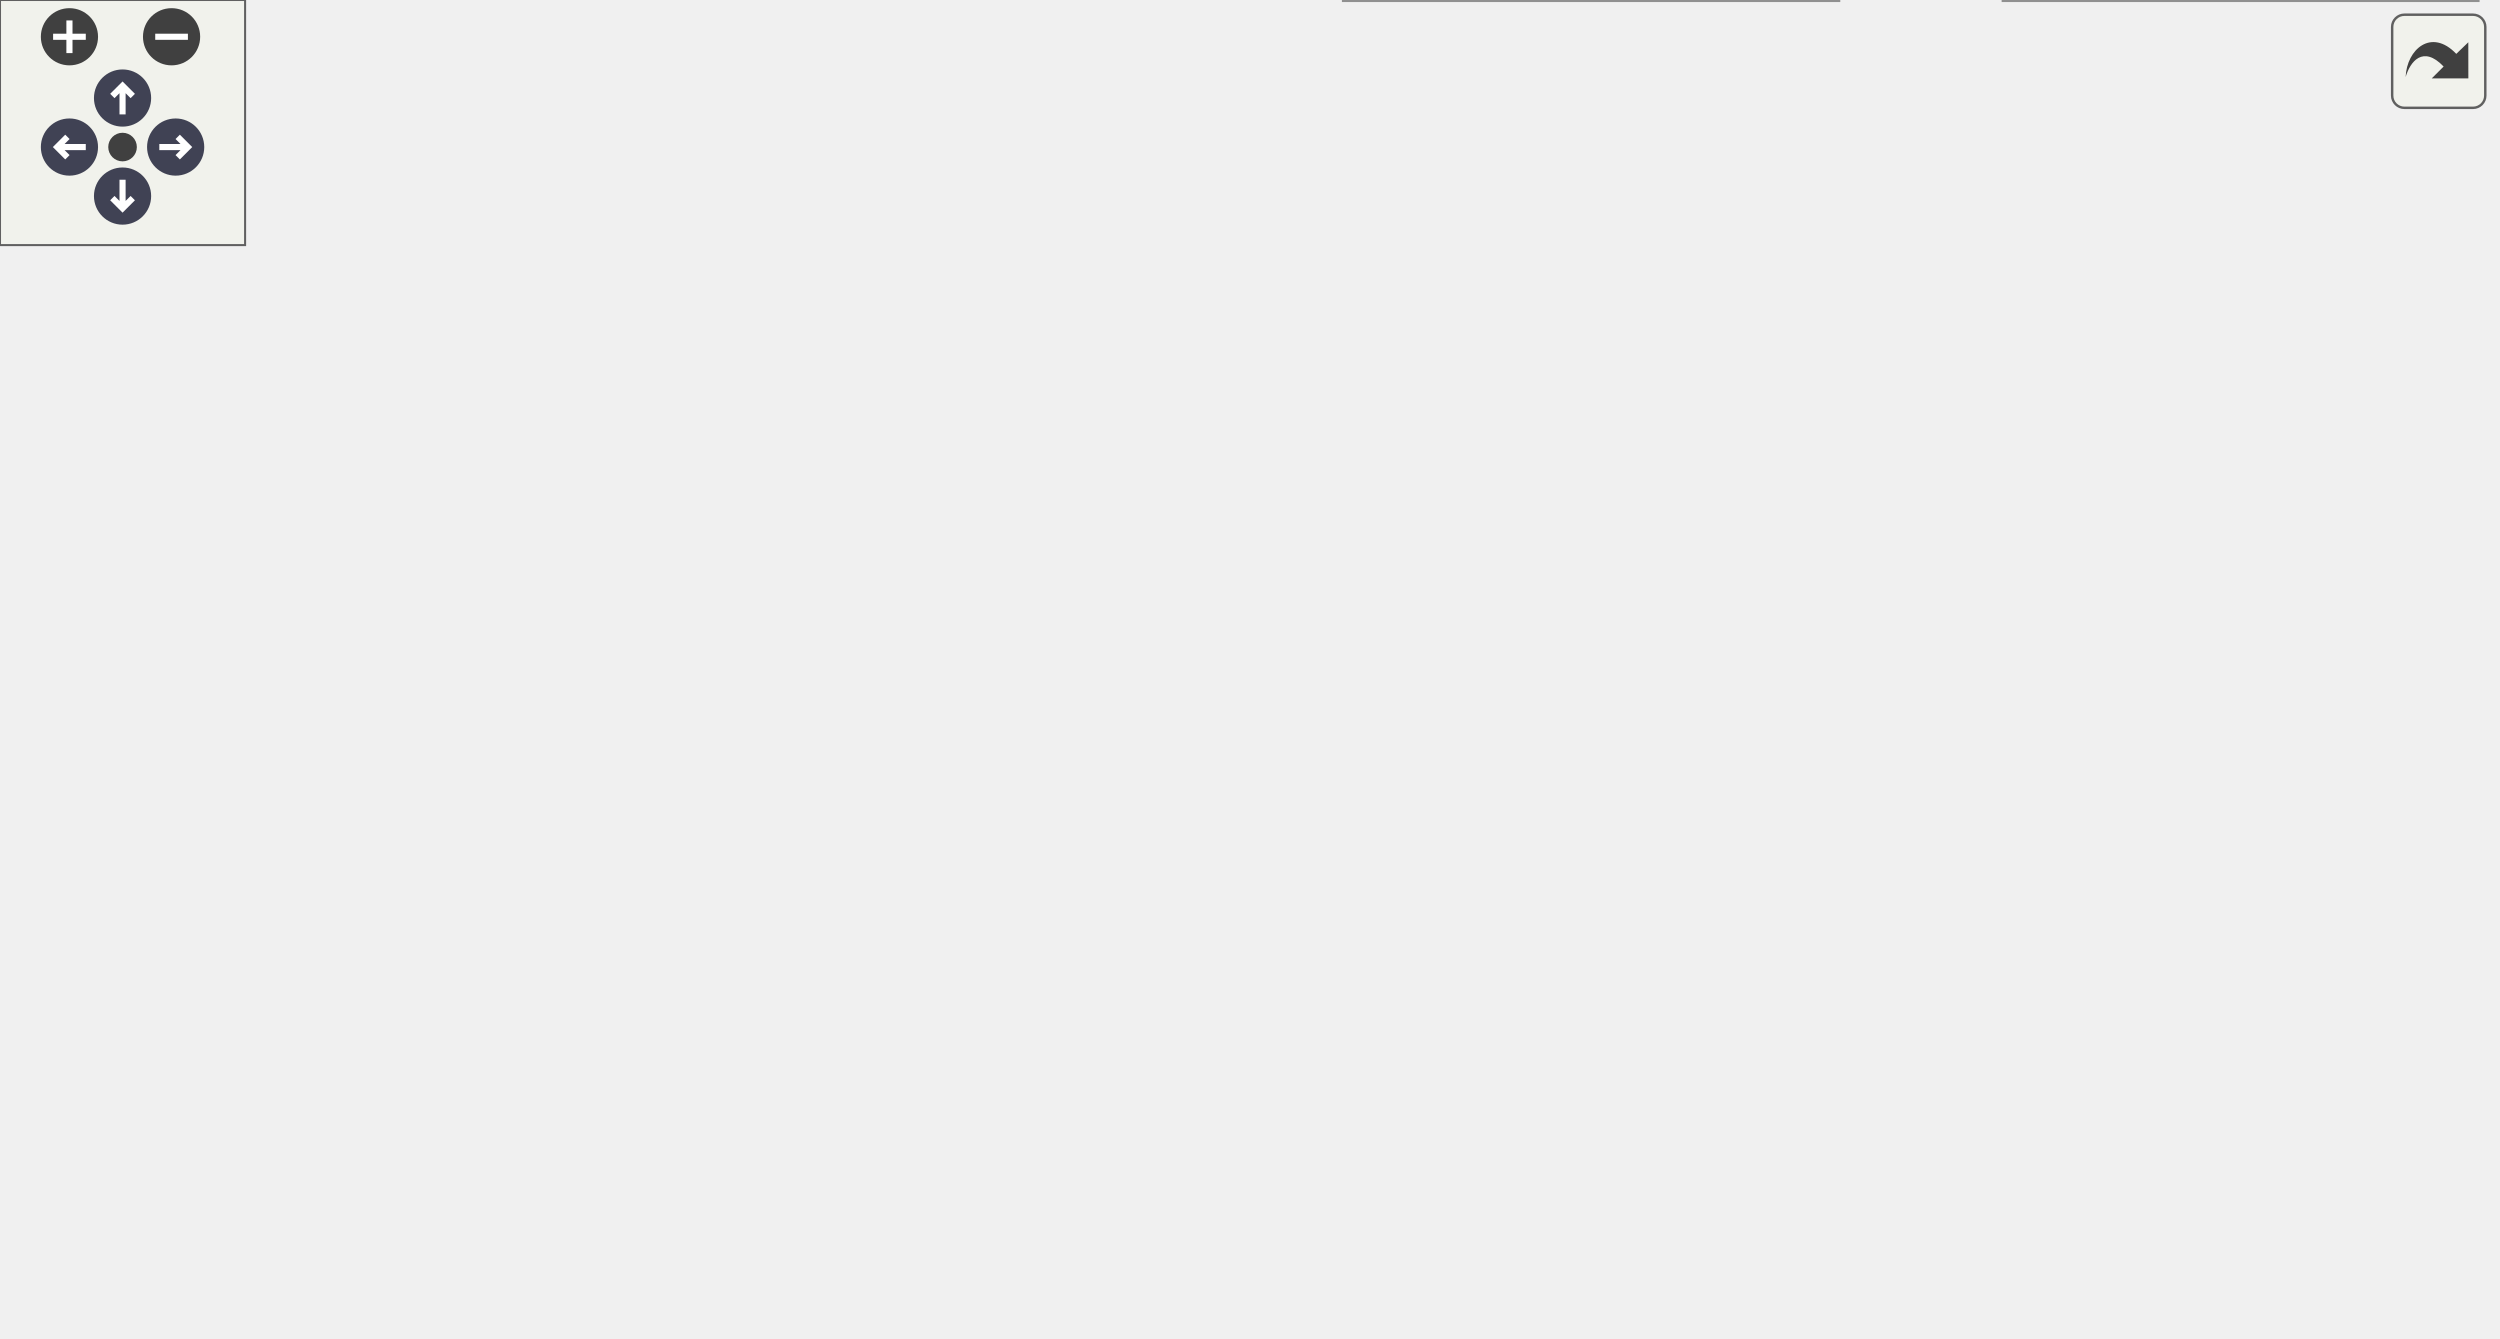
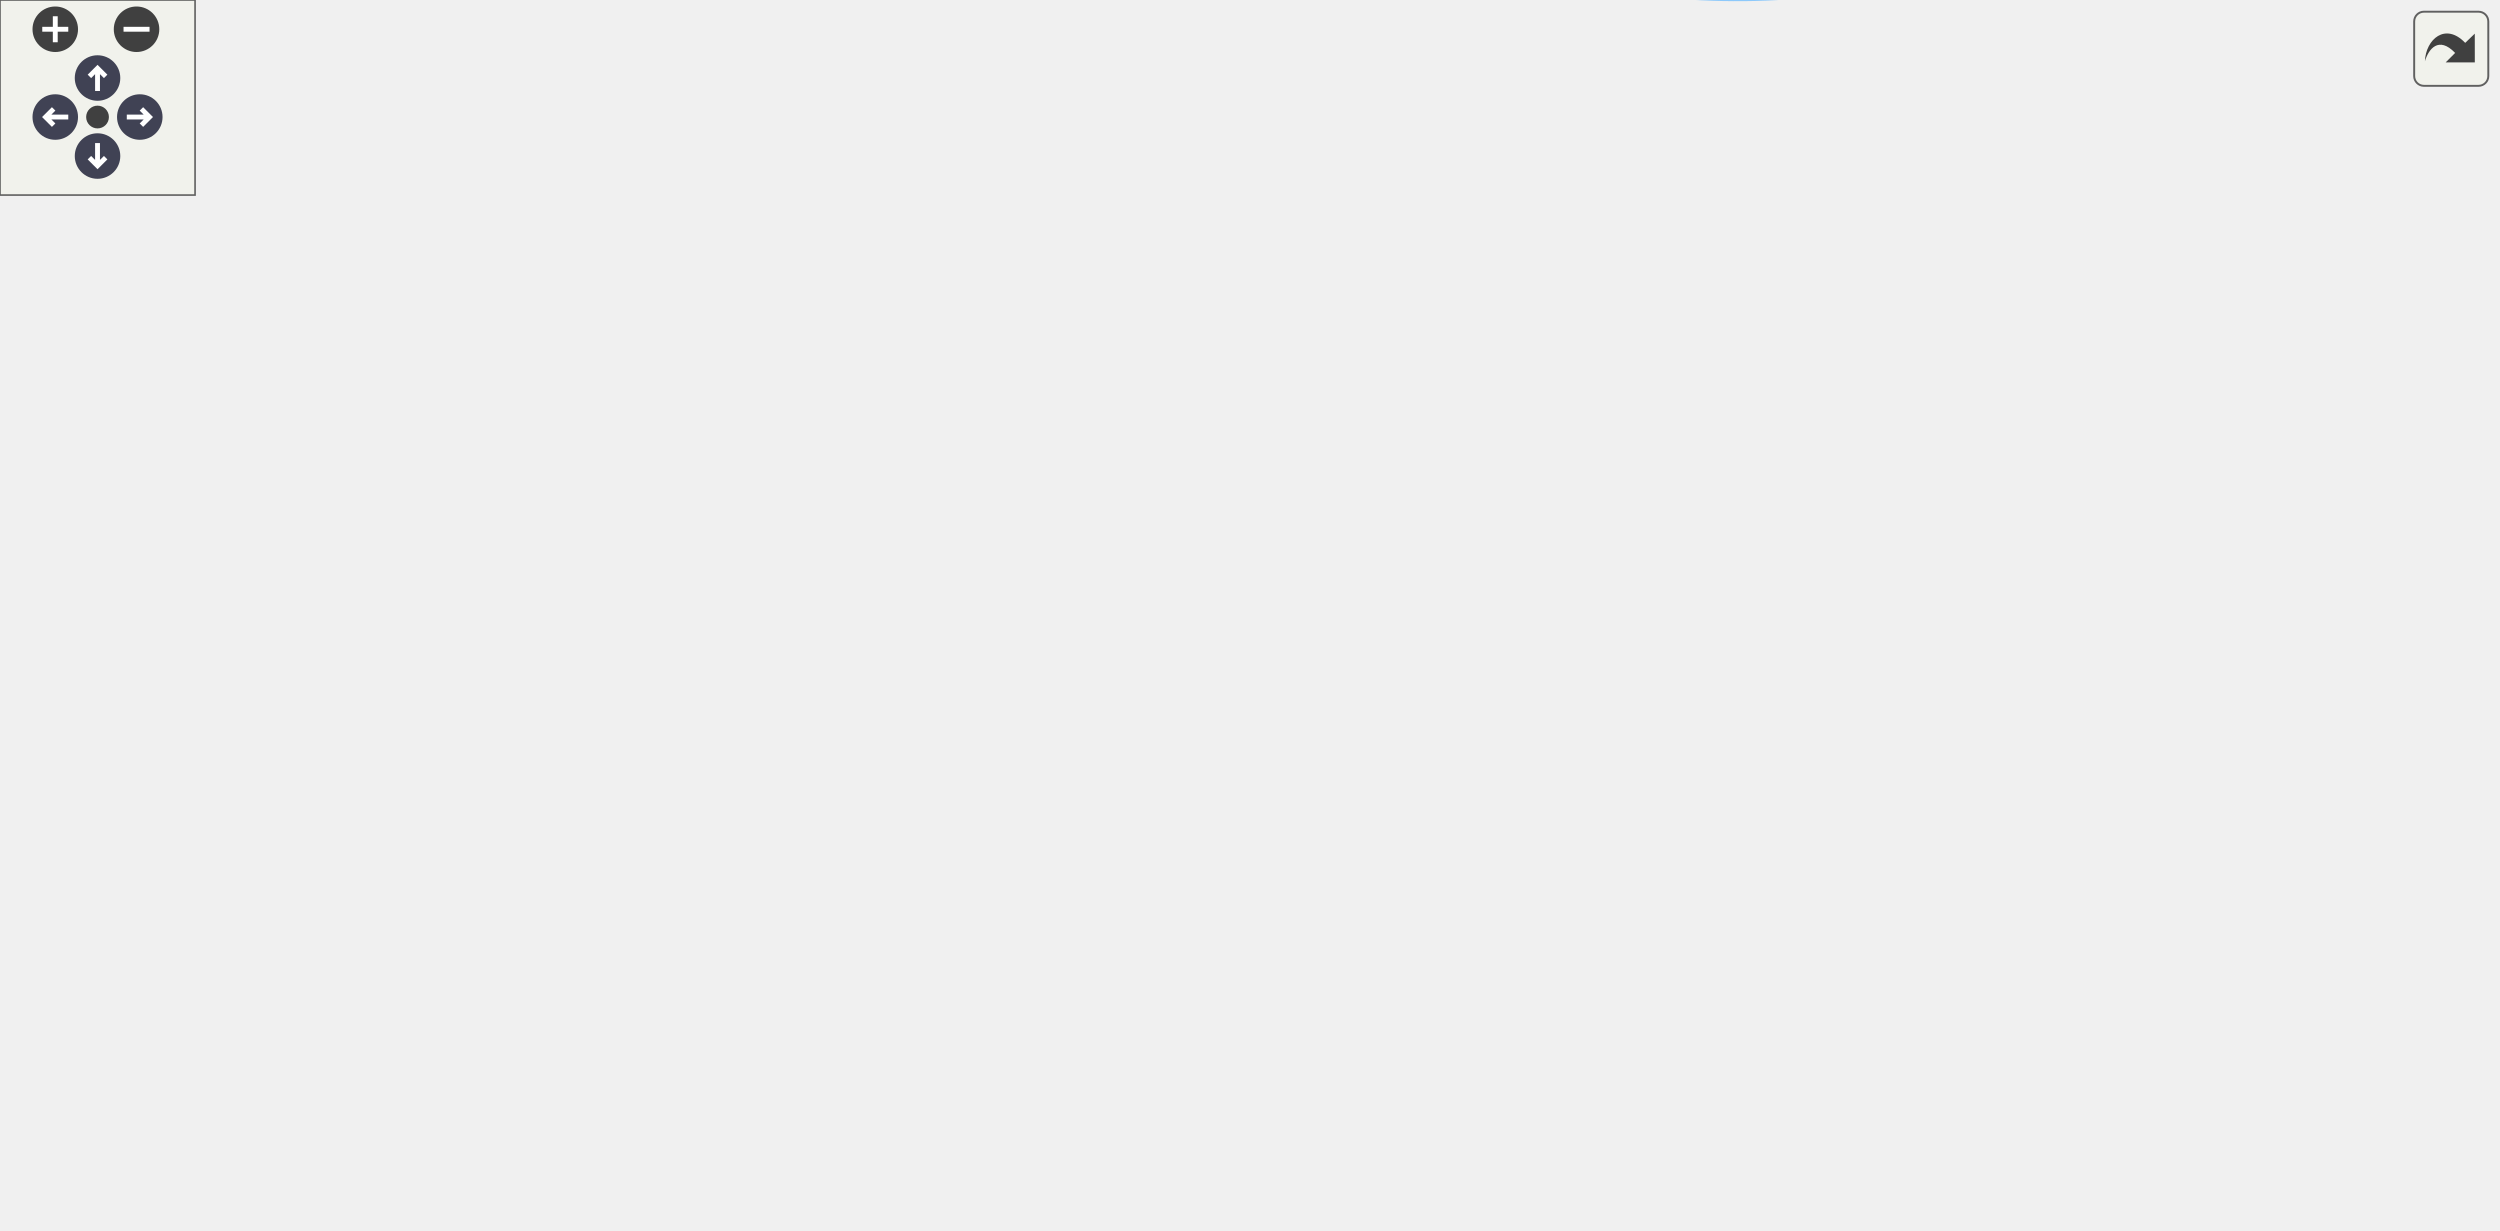
<svg xmlns="http://www.w3.org/2000/svg" xmlns:xlink="http://www.w3.org/1999/xlink" id="main" version="1.1" xml:space="preserve">
  <style type="text/css">
.node, .edge {opacity: 0.7;}
.node.selected, .edge.selected {opacity: 1;}
.edge:hover path { stroke: red; }
.edge:hover polygon { stroke: red; fill: red; }
</style>
  <defs>
    <circle id="rim" cx="0" cy="0" r="7" />
    <circle id="rim2" cx="0" cy="0" r="3.5" />
    <g id="zoomPlus">
      <use xlink:href="#rim" fill="#404040">
        <set attributeName="fill" to="#808080" begin="zoomplus.mouseover" end="zoomplus.mouseout" />
      </use>
      <path d="M-4,0h8M0,-4v8" fill="none" stroke="white" stroke-width="1.5" pointer-events="none" />
    </g>
    <g id="zoomMin">
      <use xlink:href="#rim" fill="#404040">
        <set attributeName="fill" to="#808080" begin="zoomminus.mouseover" end="zoomminus.mouseout" />
      </use>
      <path d="M-4,0h8" fill="none" stroke="white" stroke-width="1.5" pointer-events="none" />
    </g>
    <g id="arrowUp" transform="translate(30 24)">
      <use xlink:href="#rim" />
      <path pointer-events="none" fill="none" stroke="white" stroke-width="1.5" d="M0,-3.0v7 M-2.5,-0.5L0,-3.0L2.5,-0.5" />
    </g>
    <g id="arrowRight" transform="rotate(90) translate(36 -43)">
      <use xlink:href="#rim" />
      <path pointer-events="none" fill="none" stroke="white" stroke-width="1.5" d="M0,-3.0v7 M-2.5,-0.5L0,-3.0L2.5,-0.5" />
    </g>
    <g id="arrowDown" transform="rotate(180) translate(-30 -48)">
      <use xlink:href="#rim" />
      <path pointer-events="none" fill="none" stroke="white" stroke-width="1.5" d="M0,-3.0v7 M-2.5,-0.5L0,-3.0L2.5,-0.5" />
    </g>
    <g id="arrowLeft" transform="rotate(270) translate(-36 17)">
      <use xlink:href="#rim" />
      <path pointer-events="none" fill="none" stroke="white" stroke-width="1.5" d="M0,-3.0v7 M-2.5,-0.5L0,-3.0L2.5,-0.5" />
    </g>
    <g id="resetDef">
      <use xlink:href="#rim2" fill="#404040">
        <set attributeName="fill" to="#808080" begin="reset.mouseover" end="reset.mouseout" />
      </use>
    </g>
  </defs>
  <svg id="graph" class="graph">
    <g id="viewport">
      <g id="Node000001" class="node">
        <g id="a_Node000001">
          <a xlink:title="Map multiple files (read-only) in one call.">
-             <polygon fill="#999999" stroke="#666666" points="125,-190 0,-190 0,-171 125,-171 125,-190" />
-             <text text-anchor="middle" x="62.5" y="-178" font-family="Helvetica,sans-Serif" font-size="10.00">ie_mmap_open_many</text>
+             <polygon fill="#999999" stroke="#666666" points="125,-251.98 0,-251.98 0,-232.98 125,-232.98 125,-251.98" />
+             <text text-anchor="middle" x="62.5" y="-239.98" font-family="Helvetica,sans-Serif" font-size="10.00">ie_mmap_open_many</text>
          </a>
        </g>
      </g>
      <g id="Node000002" class="node">
        <g id="a_Node000002">
          <a xlink:href="ie__device__cuda_8cu.html#a5e3d9fee84981707669f5c2398f0c4ab" target="_top" xlink:title="Row-wise GEMV kernel: each thread computes one output row.">
-             <polygon fill="white" stroke="#666666" points="611,-195.5 486,-195.5 486,-165.5 611,-165.5 611,-195.5" />
-             <text text-anchor="start" x="494" y="-183.5" font-family="Helvetica,sans-Serif" font-size="10.00">ie_gemv_rowwise_f32</text>
-             <text text-anchor="middle" x="548.5" y="-172.5" font-family="Helvetica,sans-Serif" font-size="10.00">_kernel</text>
+             <polygon fill="white" stroke="#666666" points="768,-162.48 643,-162.48 643,-132.48 768,-132.48 768,-162.48" />
+             <text text-anchor="start" x="651" y="-150.48" font-family="Helvetica,sans-Serif" font-size="10.00">ie_gemv_rowwise_f32</text>
+             <text text-anchor="middle" x="705.5" y="-139.48" font-family="Helvetica,sans-Serif" font-size="10.00">_kernel</text>
          </a>
        </g>
      </g>
      <g id="edge1_Node000001_Node000002" class="edge">
        <g id="a_edge1_Node000001_Node000002">
          <a xlink:title=" ">
-             <path fill="none" stroke="#63b8ff" d="M125.09,-182.31C201.37,-184.28 335.28,-186.85 450,-184.5 458.34,-184.33 467.08,-184.08 475.75,-183.78" />
-             <polygon fill="#63b8ff" stroke="#63b8ff" points="476.01,-187.27 485.88,-183.41 475.76,-180.28 476.01,-187.27" />
+             <path fill="none" stroke="#63b8ff" d="M81.94,-252.06C101.1,-261.44 132.25,-275.08 161,-280.48 356.09,-317.15 432.38,-350.88 607,-256.48 643.8,-236.58 673.62,-197.15 690.2,-171.56" />
+             <polygon fill="#63b8ff" stroke="#63b8ff" points="693.33,-173.15 695.7,-162.83 687.41,-169.43 693.33,-173.15" />
          </a>
        </g>
      </g>
      <g id="Node000003" class="node">
        <g id="a_Node000003">
          <a xlink:href="loader__mmap_8c.html#a61a3aa0ec9537f69946993b8095b32e4" target="_top" xlink:title="Apply access pattern advice to a mapped region (best-effort).">
-             <polygon fill="white" stroke="#666666" points="293,-171 161,-171 161,-152 293,-152 293,-171" />
-             <text text-anchor="middle" x="227" y="-159" font-family="Helvetica,sans-Serif" font-size="10.00">ie_mmap_apply_advise</text>
+             <polygon fill="white" stroke="#666666" points="293,-270.98 161,-270.98 161,-251.98 293,-251.98 293,-270.98" />
+             <text text-anchor="middle" x="227" y="-258.98" font-family="Helvetica,sans-Serif" font-size="10.00">ie_mmap_apply_advise</text>
          </a>
        </g>
      </g>
      <g id="edge2_Node000001_Node000003" class="edge">
        <g id="a_edge2_Node000001_Node000003">
          <a xlink:title=" ">
-             <path fill="none" stroke="#63b8ff" d="M125.4,-173.26C133.62,-172.3 142.13,-171.31 150.55,-170.32" />
-             <polygon fill="#63b8ff" stroke="#63b8ff" points="151.24,-173.77 160.76,-169.13 150.42,-166.81 151.24,-173.77" />
+             <path fill="none" stroke="#63b8ff" d="M125.4,-249.72C133.62,-250.68 142.13,-251.67 150.55,-252.66" />
+             <polygon fill="#63b8ff" stroke="#63b8ff" points="150.42,-256.17 160.76,-253.85 151.24,-249.21 150.42,-256.17" />
          </a>
        </g>
      </g>
      <g id="Node000004" class="node">
        <g id="a_Node000004">
          <a xlink:href="loader__mmap_8c.html#ae0425e5b96985d237a72670802706850" target="_top" xlink:title="Close a set of mappings created by ie_mmap_open_many.">
-             <polygon fill="white" stroke="#666666" points="290,-247 164,-247 164,-228 290,-228 290,-247" />
-             <text text-anchor="middle" x="227" y="-235" font-family="Helvetica,sans-Serif" font-size="10.00">ie_mmap_close_many</text>
+             <polygon fill="white" stroke="#666666" points="455,-232.98 329,-232.98 329,-213.98 455,-213.98 455,-232.98" />
+             <text text-anchor="middle" x="392" y="-220.98" font-family="Helvetica,sans-Serif" font-size="10.00">ie_mmap_close_many</text>
          </a>
        </g>
      </g>
      <g id="edge4_Node000001_Node000004" class="edge">
        <g id="a_edge4_Node000001_Node000004">
          <a xlink:title=" ">
-             <path fill="none" stroke="#63b8ff" d="M90.7,-190.04C117.65,-199.49 159.12,-214.04 189.04,-224.54" />
-             <polygon fill="#63b8ff" stroke="#63b8ff" points="188.12,-227.92 198.71,-227.93 190.43,-221.32 188.12,-227.92" />
+             <path fill="none" stroke="#63b8ff" d="M125.1,-238.91C180.07,-235.72 260.62,-231.04 318.64,-227.68" />
+             <polygon fill="#63b8ff" stroke="#63b8ff" points="319.06,-231.16 328.84,-227.09 318.66,-224.17 319.06,-231.16" />
          </a>
        </g>
      </g>
      <g id="Node000006" class="node">
        <g id="a_Node000006">
          <a xlink:href="loader__mmap_8c.html#a75df01aa0c35ec701cc3c11e2580381b" target="_top" xlink:title="Map a file into memory (read-only) or fall back to a malloc buffer.">
-             <polygon fill="white" stroke="#666666" points="273,-95 181,-95 181,-76 273,-76 273,-95" />
-             <text text-anchor="middle" x="227" y="-83" font-family="Helvetica,sans-Serif" font-size="10.00">ie_mmap_open</text>
+             <polygon fill="white" stroke="#666666" points="273,-118.98 181,-118.98 181,-99.98 273,-99.98 273,-118.98" />
+             <text text-anchor="middle" x="227" y="-106.98" font-family="Helvetica,sans-Serif" font-size="10.00">ie_mmap_open</text>
          </a>
        </g>
      </g>
      <g id="edge8_Node000001_Node000006" class="edge">
        <g id="a_edge8_Node000001_Node000006">
          <a xlink:title=" ">
-             <path fill="none" stroke="#63b8ff" d="M79.98,-170.87C108.44,-154.22 167.02,-119.98 200.69,-100.3" />
-             <polygon fill="#63b8ff" stroke="#63b8ff" points="202.61,-103.23 209.48,-95.16 199.08,-97.18 202.61,-103.23" />
+             <path fill="none" stroke="#63b8ff" d="M75.19,-232.91C102.69,-210.4 171.78,-153.86 206.06,-125.8" />
+             <polygon fill="#63b8ff" stroke="#63b8ff" points="208.46,-128.36 213.98,-119.32 204.03,-122.94 208.46,-128.36" />
          </a>
        </g>
      </g>
      <g id="edge3_Node000003_Node000002" class="edge">
        <g id="a_edge3_Node000003_Node000002">
          <a xlink:title=" ">
-             <path fill="none" stroke="#63b8ff" d="M293.04,-165.37C346.12,-168.52 421.02,-172.98 475.82,-176.24" />
-             <polygon fill="#63b8ff" stroke="#63b8ff" points="475.61,-179.73 485.8,-176.83 476.03,-172.74 475.61,-179.73" />
+             <path fill="none" stroke="#63b8ff" d="M293.14,-267.14C370.94,-271.35 503.55,-270.34 607,-227.48 637.62,-214.79 666.12,-189.14 684.3,-170.29" />
+             <polygon fill="#63b8ff" stroke="#63b8ff" points="687.14,-172.37 691.43,-162.68 682.04,-167.58 687.14,-172.37" />
          </a>
        </g>
      </g>
      <g id="edge5_Node000004_Node000002" class="edge">
        <g id="a_edge5_Node000004_Node000002">
          <a xlink:title=" ">
-             <path fill="none" stroke="#63b8ff" d="M256.24,-247.08C299.3,-260.13 383.42,-279.38 450,-256.5 480.55,-246 508.87,-221.58 527.04,-203.23" />
-             <polygon fill="#63b8ff" stroke="#63b8ff" points="529.77,-205.44 534.17,-195.8 524.72,-200.59 529.77,-205.44" />
+             <path fill="none" stroke="#63b8ff" d="M455.29,-225.07C498.76,-224.48 557.61,-220.24 607,-204.48 632.16,-196.45 657.83,-181.1 676.51,-168.35" />
+             <polygon fill="#63b8ff" stroke="#63b8ff" points="678.65,-171.12 684.83,-162.52 674.63,-165.39 678.65,-171.12" />
          </a>
        </g>
      </g>
      <g id="Node000005" class="node">
        <g id="a_Node000005">
          <a xlink:href="loader__mmap_8c.html#acaa8a1f3e34057b1f6d1431596f102a6" target="_top" xlink:title="Unmap or free a region previously returned by ie_mmap_open.">
-             <polygon fill="white" stroke="#666666" points="436,-247 343,-247 343,-228 436,-228 436,-247" />
-             <text text-anchor="middle" x="389.5" y="-235" font-family="Helvetica,sans-Serif" font-size="10.00">ie_mmap_close</text>
+             <polygon fill="white" stroke="#666666" points="595.5,-194.98 502.5,-194.98 502.5,-175.98 595.5,-175.98 595.5,-194.98" />
+             <text text-anchor="middle" x="549" y="-182.98" font-family="Helvetica,sans-Serif" font-size="10.00">ie_mmap_close</text>
          </a>
        </g>
      </g>
      <g id="edge6_Node000004_Node000005" class="edge">
        <g id="a_edge6_Node000004_Node000005">
          <a xlink:title=" ">
-             <path fill="none" stroke="#63b8ff" d="M290.05,-237.5C303.97,-237.5 318.66,-237.5 332.32,-237.5" />
-             <polygon fill="#63b8ff" stroke="#63b8ff" points="332.54,-241 342.54,-237.5 332.54,-234 332.54,-241" />
+             <path fill="none" stroke="#63b8ff" d="M432.11,-213.89C452.47,-208.9 477.57,-202.75 499.19,-197.45" />
+             <polygon fill="#63b8ff" stroke="#63b8ff" points="500.29,-200.78 509.17,-195 498.62,-193.98 500.29,-200.78" />
          </a>
        </g>
      </g>
      <g id="edge7_Node000005_Node000002" class="edge">
        <g id="a_edge7_Node000005_Node000002">
          <a xlink:title=" ">
-             <path fill="none" stroke="#63b8ff" d="M416.78,-227.96C438.47,-220.08 469.9,-208.67 496.5,-199.02" />
-             <polygon fill="#63b8ff" stroke="#63b8ff" points="497.85,-202.25 506.06,-195.55 495.46,-195.67 497.85,-202.25" />
+             <path fill="none" stroke="#63b8ff" d="M588.99,-175.89C602.48,-172.57 618.06,-168.74 633.31,-164.99" />
+             <polygon fill="#63b8ff" stroke="#63b8ff" points="634.4,-168.33 643.27,-162.54 632.72,-161.53 634.4,-168.33" />
          </a>
        </g>
      </g>
      <g id="edge9_Node000006_Node000002" class="edge">
        <g id="a_edge9_Node000006_Node000002">
          <a xlink:title=" ">
-             <path fill="none" stroke="#63b8ff" d="M260.1,-95.04C313.11,-110.81 419.8,-142.53 487.23,-162.58" />
-             <polygon fill="#63b8ff" stroke="#63b8ff" points="486.29,-165.95 496.88,-165.45 488.29,-159.24 486.29,-165.95" />
+             <path fill="none" stroke="#63b8ff" d="M271.55,-119.01C289.29,-122.54 310.04,-126.23 329,-128.48 434.09,-140.96 556.67,-145.26 632.44,-146.72" />
+             <polygon fill="#63b8ff" stroke="#63b8ff" points="632.76,-150.23 642.82,-146.91 632.88,-143.23 632.76,-150.23" />
          </a>
        </g>
      </g>
      <g id="Node000007" class="node">
        <g id="a_Node000007">
          <a xlink:href="mmap__tuning_8c.html#aa65475ecac41a57125ef535e5a725d2a" target="_top" xlink:title="Suggest Transparent Huge Pages (THP) for a mapped region (best-effort).">
-             <polygon fill="white" stroke="#666666" points="450,-19 329,-19 329,0 450,0 450,-19" />
-             <text text-anchor="middle" x="389.5" y="-7" font-family="Helvetica,sans-Serif" font-size="10.00">ie_mmap_advise_thp</text>
+             <polygon fill="white" stroke="#666666" points="452.5,-118.98 331.5,-118.98 331.5,-99.98 452.5,-99.98 452.5,-118.98" />
+             <text text-anchor="middle" x="392" y="-106.98" font-family="Helvetica,sans-Serif" font-size="10.00">ie_mmap_advise_thp</text>
          </a>
        </g>
      </g>
      <g id="edge10_Node000006_Node000007" class="edge">
        <g id="a_edge10_Node000006_Node000007">
          <a xlink:title=" ">
-             <path fill="none" stroke="#63b8ff" d="M245.28,-75.99C265.2,-65.16 299.05,-47.21 329,-33.5 337.01,-29.83 345.74,-26.14 353.99,-22.79" />
-             <polygon fill="#63b8ff" stroke="#63b8ff" points="355.4,-26 363.39,-19.04 352.8,-19.5 355.4,-26" />
+             <path fill="none" stroke="#63b8ff" d="M273.4,-109.48C288.09,-109.48 304.73,-109.48 320.77,-109.48" />
+             <polygon fill="#63b8ff" stroke="#63b8ff" points="321.21,-112.98 331.21,-109.48 321.21,-105.98 321.21,-112.98" />
          </a>
        </g>
      </g>
      <g id="Node000009" class="node">
        <g id="a_Node000009">
          <a xlink:href="mmap__tuning_8c.html#a6c3a3c055065500f5b48d20dbdfbede9" target="_top" xlink:title="Provide file-cache hints for a file descriptor (best-effort).">
-             <polygon fill="white" stroke="#666666" points="600.5,-76 496.5,-76 496.5,-57 600.5,-57 600.5,-76" />
-             <text text-anchor="middle" x="548.5" y="-64" font-family="Helvetica,sans-Serif" font-size="10.00">ie_mmap_fadvise</text>
-           </a>
-         </g>
-       </g>
-       <g id="edge12_Node000006_Node000009" class="edge">
-         <g id="a_edge12_Node000006_Node000009">
-           <a xlink:title=" ">
-             <path fill="none" stroke="#63b8ff" d="M269.03,-75.99C287.28,-72.22 309.1,-68.36 329,-66.5 381.8,-61.58 442.09,-62.03 485.94,-63.46" />
-             <polygon fill="#63b8ff" stroke="#63b8ff" points="486.05,-66.96 496.16,-63.82 486.29,-59.97 486.05,-66.96" />
+             <polygon fill="white" stroke="#666666" points="601,-43.98 497,-43.98 497,-24.98 601,-24.98 601,-43.98" />
+             <text text-anchor="middle" x="549" y="-31.98" font-family="Helvetica,sans-Serif" font-size="10.00">ie_mmap_fadvise</text>
+           </a>
+         </g>
+       </g>
+       <g id="edge14_Node000006_Node000009" class="edge">
+         <g id="a_edge14_Node000006_Node000009">
+           <a xlink:title=" ">
+             <path fill="none" stroke="#63b8ff" d="M268.85,-99.9C327.23,-86.22 434.42,-61.1 497.64,-46.28" />
+             <polygon fill="#63b8ff" stroke="#63b8ff" points="498.45,-49.69 507.39,-44 496.86,-42.87 498.45,-49.69" />
          </a>
        </g>
      </g>
      <g id="Node000010" class="node">
        <g id="a_Node000010">
          <a xlink:href="mmap__tuning_8c.html#a1cbbcd4b663a4a9513a7a8061aa24790" target="_top" xlink:title="Try to pre-populate page cache for a file range (best-effort).">
-             <polygon fill="white" stroke="#666666" points="449,-95 330,-95 330,-76 449,-76 449,-95" />
-             <text text-anchor="middle" x="389.5" y="-83" font-family="Helvetica,sans-Serif" font-size="10.00">ie_mmap_readahead</text>
-           </a>
-         </g>
-       </g>
-       <g id="edge13_Node000006_Node000010" class="edge">
-         <g id="a_edge13_Node000006_Node000010">
-           <a xlink:title=" ">
-             <path fill="none" stroke="#63b8ff" d="M273.14,-85.5C287.59,-85.5 303.93,-85.5 319.67,-85.5" />
-             <polygon fill="#63b8ff" stroke="#63b8ff" points="319.91,-89 329.91,-85.5 319.91,-82 319.91,-89" />
+             <polygon fill="white" stroke="#666666" points="451.5,-42.98 332.5,-42.98 332.5,-23.98 451.5,-23.98 451.5,-42.98" />
+             <text text-anchor="middle" x="392" y="-30.98" font-family="Helvetica,sans-Serif" font-size="10.00">ie_mmap_readahead</text>
+           </a>
+         </g>
+       </g>
+       <g id="edge16_Node000006_Node000010" class="edge">
+         <g id="a_edge16_Node000006_Node000010">
+           <a xlink:title=" ">
+             <path fill="none" stroke="#63b8ff" d="M245.24,-99.89C265.13,-89 298.96,-70.98 329,-57.48 337.34,-53.73 346.45,-50.01 355.06,-46.65" />
+             <polygon fill="#63b8ff" stroke="#63b8ff" points="356.41,-49.88 364.5,-43.03 353.91,-43.34 356.41,-49.88" />
+           </a>
+         </g>
+       </g>
+       <g id="edge13_Node000007_Node000002" class="edge">
+         <g id="a_edge13_Node000007_Node000002">
+           <a xlink:title=" ">
+             <path fill="none" stroke="#63b8ff" d="M452.56,-115.66C495.53,-120.24 554.9,-126.82 607,-133.48 615.35,-134.55 624.1,-135.72 632.78,-136.92" />
+             <polygon fill="#63b8ff" stroke="#63b8ff" points="632.52,-140.42 642.91,-138.34 633.49,-133.49 632.52,-140.42" />
          </a>
        </g>
      </g>
      <g id="Node000008" class="node">
        <g id="a_Node000008">
          <a xlink:href="mmap__tuning_8c.html#abaa8ca2b5cd2d97f8cc65b901fe8f158" target="_top" xlink:title="Safe wrapper around madvise (best-effort).">
-             <polygon fill="white" stroke="#666666" points="606.5,-19 490.5,-19 490.5,0 606.5,0 606.5,-19" />
-             <text text-anchor="middle" x="548.5" y="-7" font-family="Helvetica,sans-Serif" font-size="10.00">best_effort_madvise</text>
+             <polygon fill="white" stroke="#666666" points="607,-80.98 491,-80.98 491,-61.98 607,-61.98 607,-80.98" />
+             <text text-anchor="middle" x="549" y="-68.98" font-family="Helvetica,sans-Serif" font-size="10.00">best_effort_madvise</text>
          </a>
        </g>
      </g>
      <g id="edge11_Node000007_Node000008" class="edge">
        <g id="a_edge11_Node000007_Node000008">
          <a xlink:title=" ">
-             <path fill="none" stroke="#63b8ff" d="M450.3,-9.5C460.08,-9.5 470.27,-9.5 480.21,-9.5" />
-             <polygon fill="#63b8ff" stroke="#63b8ff" points="480.45,-13 490.45,-9.5 480.45,-6 480.45,-13" />
-           </a>
-         </g>
-       </g>
-       <g id="edge14_Node000010_Node000002" class="edge">
-         <g id="a_edge14_Node000010_Node000002">
-           <a xlink:title=" ">
-             <path fill="none" stroke="#63b8ff" d="M418.1,-95.01C428.38,-98.96 439.97,-103.94 450,-109.5 475.84,-123.83 502.82,-143.94 521.83,-159.1" />
-             <polygon fill="#63b8ff" stroke="#63b8ff" points="519.74,-161.91 529.72,-165.47 524.14,-156.46 519.74,-161.91" />
-           </a>
-         </g>
-       </g>
-       <g id="edge15_Node000010_Node000009" class="edge">
-         <g id="a_edge15_Node000010_Node000009">
-           <a xlink:title=" ">
-             <path fill="none" stroke="#63b8ff" d="M449.41,-78.37C461.44,-76.91 474.13,-75.38 486.24,-73.91" />
-             <polygon fill="#63b8ff" stroke="#63b8ff" points="486.74,-77.38 496.25,-72.7 485.9,-70.43 486.74,-77.38" />
+             <path fill="none" stroke="#63b8ff" d="M432.11,-99.89C452.47,-94.9 477.57,-88.75 499.19,-83.45" />
+             <polygon fill="#63b8ff" stroke="#63b8ff" points="500.29,-86.78 509.17,-81 498.62,-79.98 500.29,-86.78" />
+           </a>
+         </g>
+       </g>
+       <g id="edge12_Node000008_Node000002" class="edge">
+         <g id="a_edge12_Node000008_Node000002">
+           <a xlink:title=" ">
+             <path fill="none" stroke="#63b8ff" d="M574.07,-81.04C584.31,-85.26 596.34,-90.4 607,-95.48 627.89,-105.42 650.74,-117.54 669.07,-127.58" />
+             <polygon fill="#63b8ff" stroke="#63b8ff" points="667.49,-130.7 677.94,-132.46 670.87,-124.57 667.49,-130.7" />
+           </a>
+         </g>
+       </g>
+       <g id="edge15_Node000009_Node000002" class="edge">
+         <g id="a_edge15_Node000009_Node000002">
+           <a xlink:title=" ">
+             <path fill="none" stroke="#63b8ff" d="M586.65,-44C593.66,-46.56 600.75,-49.7 607,-53.48 638.43,-72.51 667.82,-103.33 685.94,-124.46" />
+             <polygon fill="#63b8ff" stroke="#63b8ff" points="683.43,-126.91 692.55,-132.31 688.79,-122.4 683.43,-126.91" />
+           </a>
+         </g>
+       </g>
+       <g id="edge17_Node000010_Node000002" class="edge">
+         <g id="a_edge17_Node000010_Node000002">
+           <a xlink:title=" ">
+             <path fill="none" stroke="#63b8ff" d="M416.37,-23.9C457.43,-8.67 544.09,16.26 607,-15.48 651.53,-37.95 680.75,-91.41 694.78,-122.97" />
+             <polygon fill="#63b8ff" stroke="#63b8ff" points="691.65,-124.56 698.8,-132.38 698.09,-121.81 691.65,-124.56" />
+           </a>
+         </g>
+       </g>
+       <g id="edge18_Node000010_Node000009" class="edge">
+         <g id="a_edge18_Node000010_Node000009">
+           <a xlink:title=" ">
+             <path fill="none" stroke="#63b8ff" d="M451.6,-33.86C463.14,-33.93 475.27,-34.01 486.89,-34.08" />
+             <polygon fill="#63b8ff" stroke="#63b8ff" points="486.91,-37.58 496.94,-34.15 486.96,-30.58 486.91,-37.58" />
          </a>
        </g>
      </g>
    </g>
  </svg>
  <g id="navigator" transform="translate(0 0)" fill="#404254">
    <rect fill="#f2f5e9" fill-opacity="0.5" stroke="#606060" stroke-width=".5" x="0" y="0" width="60" height="60" />
    <use id="zoomplus" xlink:href="#zoomPlus" x="17" y="9" />
    <use id="zoomminus" xlink:href="#zoomMin" x="42" y="9" />
    <use id="reset" xlink:href="#resetDef" x="30" y="36" />
    <use id="arrowup" xlink:href="#arrowUp" x="0" y="0" />
    <use id="arrowright" xlink:href="#arrowRight" x="0" y="0" />
    <use id="arrowdown" xlink:href="#arrowDown" x="0" y="0" />
    <use id="arrowleft" xlink:href="#arrowLeft" x="0" y="0" />
  </g>
  <svg viewBox="0 0 15 15" width="100%" height="30px" preserveAspectRatio="xMaxYMin meet">
    <g id="arrow_out" transform="scale(0.3 0.3)">
      <a xlink:href="loader__mmap_8c_a2bde25f2740b83eea51afd55da478d36_cgraph_org.svg" target="_base">
        <rect id="button" ry="5" rx="5" y="6" x="6" height="38" width="38" fill="#f2f5e9" fill-opacity="0.5" stroke="#606060" stroke-width="1.0" />
        <path id="arrow" d="M 11.5,31.437 C 11.94,20.098 22.043,11.323 32.159,21.979 L 37.069,17.246 C 37.069,17.246 37.088,32 37.088,32 L 22.16,31.978 C 22.16,31.978 26.998,27.14 26.998,27.14 C 18.529,18.264 13.292,25.23 11.5,31.437 z" style="fill:#404040;" />
      </a>
    </g>
  </svg>
  <style type="text/css">

[data-mouse-over-selected='false'] { opacity: 0.7; }
[data-mouse-over-selected='true']  { opacity: 1.0; }

</style>
</svg>
